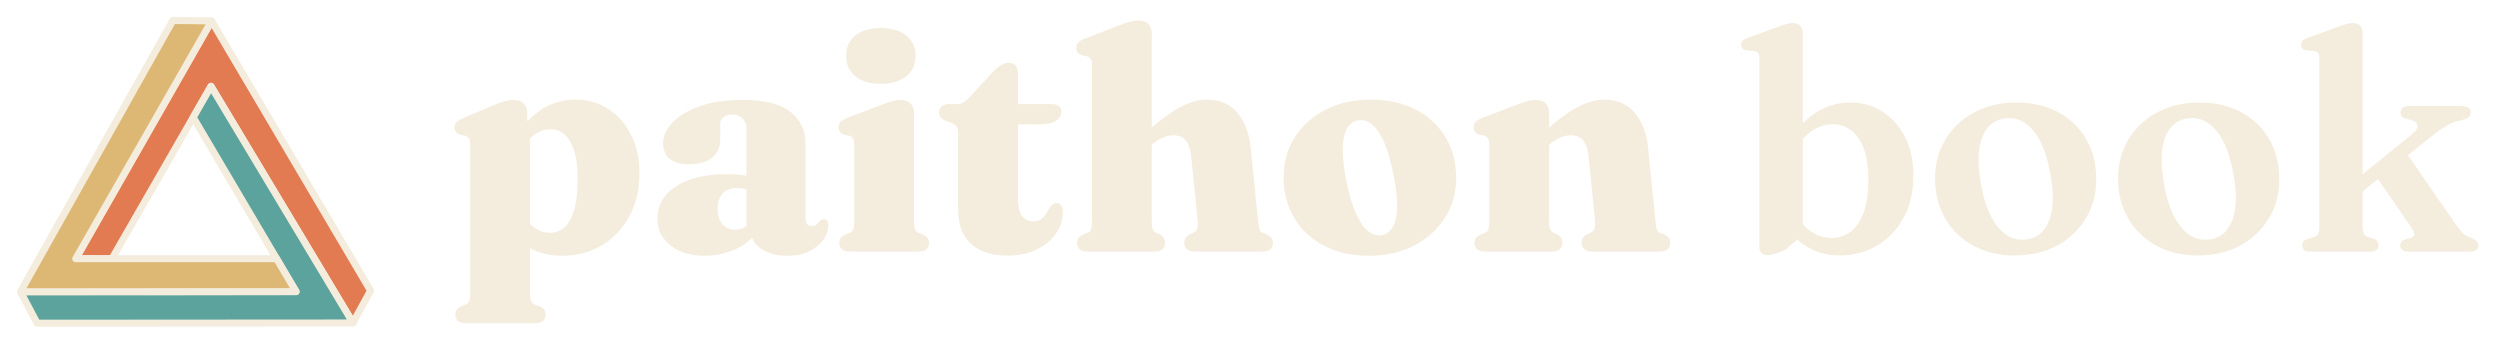
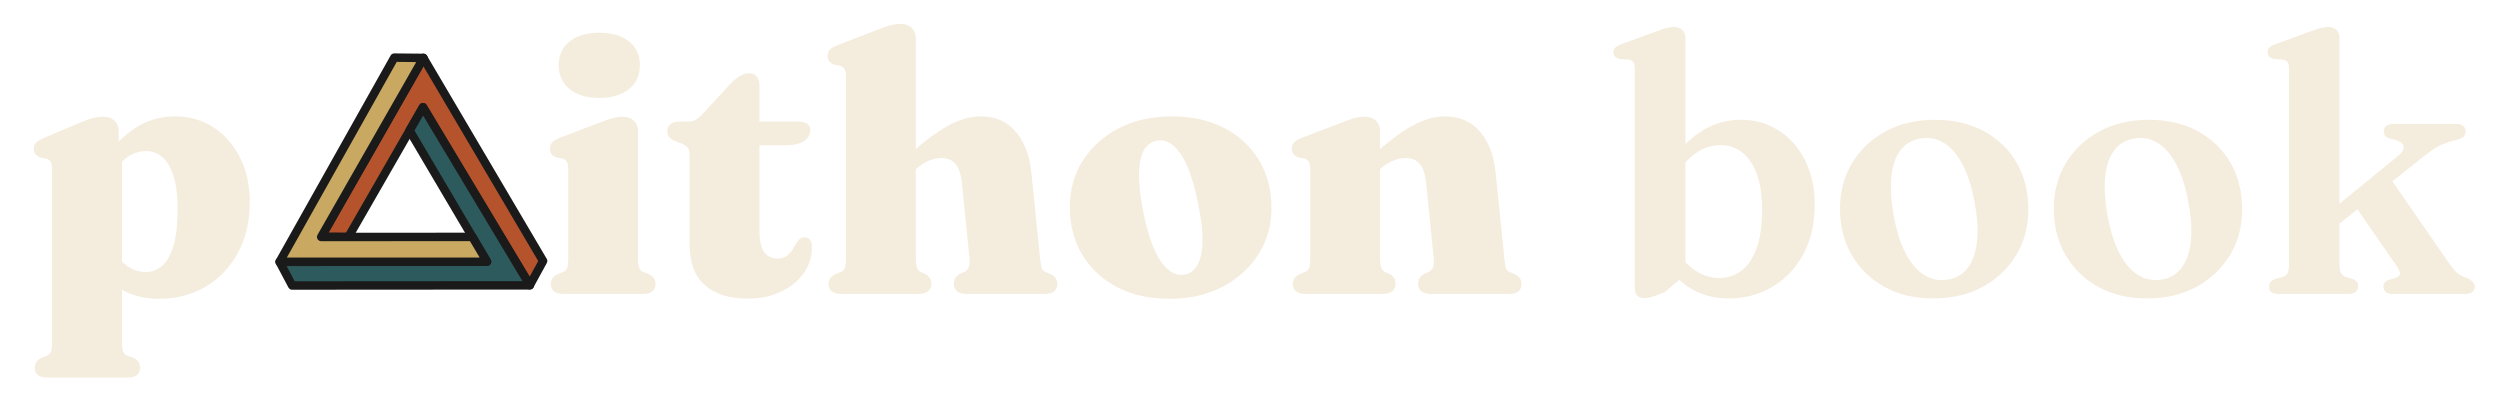
- <svg xmlns="http://www.w3.org/2000/svg" viewBox="-8.00 -98.24 976.14 134.20" role="img" aria-label="paithon book">
-   <g transform="translate(0,-90.240) scale(0.54862) translate(-15.625,-12.9906)" stroke="#F4ECDD" stroke-width="5" stroke-linejoin="round">
-     <path d="M 55.062,182.438 L 80.688,182.562 L 151.219,59.844 L 252.216,228.151 L 264.767,205.258 L 151.562,13.25 L 55.062,182.438 z" fill="#E27B52" />
-     <path d="M 15.625,206.062 L 27.5,228.438 L 252.305,228.283 L 151.232,59.859 L 138.549,81.934 L 211.734,205.927 L 15.625,206.062 z" fill="#5BA39C" />
-     <path d="M 124.056,12.991 L 15.639,206.025 L 211.764,205.968 L 197.881,182.512 L 54.949,182.532 L 151.674,13.254 L 124.056,12.991 z" fill="#DDB874" />
+ <svg xmlns="http://www.w3.org/2000/svg" viewBox="-8.00 -98.24 835.54 134.20" role="img" aria-label="Paithon Book">
+   <g transform="translate(0,0) scale(0.06,-0.06)" fill="#F4ECDD">
+     <path transform="translate(0,0)" d="M528 904V808L546 774V-268Q546 -306 553.0 -322.0Q560 -338 575 -344L605 -354Q627 -363 637.0 -377.0Q647 -391 647 -410Q647 -436 630.0 -451.0Q613 -466 576 -466H131Q94 -466 77.0 -451.0Q60 -436 60 -410Q60 -392 70.0 -378.0Q80 -364 102 -354L128 -344Q144 -338 150.5 -322.0Q157 -306 157 -268V693Q157 723 149.0 736.0Q141 749 124 754L94 760Q74 766 64.5 778.5Q55 791 55 809Q55 831 67.5 843.0Q80 855 114 870L308 952Q354 972 384.0 979.5Q414 987 438 987Q484 987 506.0 963.5Q528 940 528 904ZM475 632 411 697Q495 834 601.5 911.5Q708 989 843 989Q962 989 1055.5 928.0Q1149 867 1203.5 759.5Q1258 652 1258 512Q1258 350 1191.5 228.5Q1125 107 1011.0 40.0Q897 -27 753 -27Q633 -27 542.0 25.5Q451 78 386 184L485 254Q532 184 578.5 153.0Q625 122 678 122Q731 122 771.0 158.0Q811 194 833.5 271.0Q856 348 856 472Q856 586 833.0 657.5Q810 729 770.5 762.5Q731 796 680 796Q620 796 569.5 757.0Q519 718 475 632Z" />
+     <path transform="translate(2872,0)" d="M549 904V198Q549 160 556.0 144.0Q563 128 578 122L604 112Q626 102 636.0 88.5Q646 75 646 56Q646 30 629.0 15.0Q612 0 575 0H134Q97 0 80.0 15.0Q63 30 63 56Q63 74 73.0 88.0Q83 102 105 112L131 122Q147 128 153.5 144.0Q160 160 160 198V693Q160 723 152.0 736.0Q144 749 127 754L97 760Q77 766 67.5 778.5Q58 791 58 809Q58 831 70.5 844.5Q83 858 117 871L329 952Q380 972 409.0 979.5Q438 987 460 987Q505 987 527.0 963.5Q549 940 549 904ZM333 1092Q228 1092 167.5 1141.0Q107 1190 107 1275Q107 1358 167.5 1406.5Q228 1455 333 1455Q437 1455 498.0 1406.5Q559 1358 559 1275Q559 1190 498.0 1141.0Q437 1092 333 1092Z" />
+     <path transform="translate(3560,0)" d="M104 838 68 851Q46 860 35.0 873.0Q24 886 24 905Q24 932 42.0 946.0Q60 960 89 960H146Q166 960 182.5 970.0Q199 980 223 1005L372 1167Q402 1198 428.0 1213.5Q454 1229 479 1229Q506 1229 521.5 1211.0Q537 1193 537 1160V345Q537 272 562.5 234.5Q588 197 635 197Q673 197 693.5 215.0Q714 233 726.5 256.0Q739 279 752.5 297.0Q766 315 788 315Q807 315 818.0 302.0Q829 289 829 257Q829 179 783.0 115.0Q737 51 656.5 12.5Q576 -26 472 -26Q318 -26 233.0 49.0Q148 124 148 276V774Q148 802 137.5 815.0Q127 828 104 838ZM399 828V960H756Q785 960 802.5 947.5Q820 935 820 912Q820 876 785.5 852.0Q751 828 672 828Z" />
+     <path transform="translate(4419,0)" d="M549 1420V198Q549 160 556.0 144.5Q563 129 578 122L602 111Q635 93 635 59Q635 0 563 0H134Q97 0 80.0 15.0Q63 30 63 56Q63 74 73.0 88.0Q83 102 105 112L131 122Q147 128 153.5 144.0Q160 160 160 198V1210Q160 1240 152.0 1253.0Q144 1266 127 1271L97 1277Q77 1283 67.5 1295.0Q58 1307 58 1326Q58 1348 70.5 1361.0Q83 1374 117 1387L329 1469Q377 1488 406.5 1496.0Q436 1504 464 1504Q506 1504 527.5 1480.5Q549 1457 549 1420ZM514 665 458 725 490 754Q627 881 725.0 935.0Q823 989 907 989Q1035 989 1107.5 901.5Q1180 814 1193 673L1241 199Q1245 161 1250.0 144.5Q1255 128 1271 122L1296 112Q1318 102 1327.5 88.0Q1337 74 1337 56Q1337 30 1320.5 15.0Q1304 0 1267 0H833Q761 0 761 59Q761 93 794 111L818 122Q834 129 842.5 145.0Q851 161 848 199L806 617Q799 687 772.0 722.0Q745 757 690 757Q656 757 620.0 741.5Q584 726 551 697Z" />
+     <path transform="translate(5771,0)" d="M624 989Q790 989 914.5 924.5Q1039 860 1108.5 745.0Q1178 630 1178 477Q1178 335 1105.5 221.0Q1033 107 905.5 40.0Q778 -27 610 -27Q443 -27 318.5 38.0Q194 103 124.5 218.5Q55 334 55 484Q55 629 127.5 743.0Q200 857 328.0 923.0Q456 989 624 989ZM697 108Q742 118 767.5 164.0Q793 210 794.0 296.0Q795 382 768 511Q743 636 707.5 715.0Q672 794 628.5 829.0Q585 864 537 853Q491 844 466.0 798.0Q441 752 440.0 666.5Q439 581 465 451Q490 327 526.0 247.0Q562 167 605.0 133.0Q648 99 697 108Z" />
+     <path transform="translate(7005,0)" d="M549 904V198Q549 160 556.0 144.5Q563 129 578 122L602 111Q635 93 635 59Q635 0 563 0H134Q97 0 80.0 15.0Q63 30 63 56Q63 74 73.0 88.0Q83 102 105 112L131 122Q147 128 153.5 144.0Q160 160 160 198V693Q160 723 152.0 736.0Q144 749 127 754L97 760Q77 766 67.5 778.5Q58 791 58 809Q58 831 70.5 844.5Q83 858 117 871L329 952Q377 971 406.5 979.0Q436 987 464 987Q506 987 527.5 963.5Q549 940 549 904ZM514 665 458 725 490 754Q627 881 725.0 935.0Q823 989 907 989Q1035 989 1107.5 901.5Q1180 814 1193 673L1241 199Q1245 161 1250.0 144.5Q1255 128 1271 122L1296 112Q1318 102 1327.5 88.0Q1337 74 1337 56Q1337 30 1320.5 15.0Q1304 0 1267 0H833Q761 0 761 59Q761 93 794 111L818 122Q834 129 842.5 145.0Q851 161 848 199L806 617Q799 687 772.0 722.0Q745 757 690 757Q656 757 620.0 741.5Q584 726 551 697Z" />
  </g>
-   <g transform="translate(166.189,0) scale(0.06,-0.06)" fill="#F4ECDD">
-     <path transform="translate(0,0)" d="M528 904V808L546 774V-268Q546 -306 553.0 -322.0Q560 -338 575 -344L605 -354Q627 -363 637.0 -377.0Q647 -391 647 -410Q647 -436 630.0 -451.0Q613 -466 576 -466H131Q94 -466 77.0 -451.0Q60 -436 60 -410Q60 -392 70.0 -378.0Q80 -364 102 -354L128 -344Q144 -338 150.5 -322.0Q157 -306 157 -268V693Q157 723 149.0 736.0Q141 749 124 754L94 760Q74 766 64.5 778.5Q55 791 55 809Q55 831 67.5 843.0Q80 855 114 870L308 952Q354 972 384.0 979.5Q414 987 438 987Q484 987 506.0 963.5Q528 940 528 904ZM475 632 411 697Q495 834 601.5 911.5Q708 989 843 989Q962 989 1055.5 928.0Q1149 867 1203.5 759.5Q1258 652 1258 512Q1258 350 1191.5 228.5Q1125 107 1011.0 40.0Q897 -27 753 -27Q633 -27 542.0 25.5Q451 78 386 184L485 254Q532 184 578.5 153.0Q625 122 678 122Q731 122 771.0 158.0Q811 194 833.5 271.0Q856 348 856 472Q856 586 833.0 657.5Q810 729 770.5 762.5Q731 796 680 796Q620 796 569.5 757.0Q519 718 475 632Z" />
-     <path transform="translate(1312,0)" d="M672 135V157L643 159V793Q643 839 618.5 865.5Q594 892 552 892Q517 892 494.5 876.5Q472 861 472 836V732Q472 654 419.0 611.5Q366 569 267 569Q183 569 141.5 605.5Q100 642 100 706Q100 772 158.5 836.5Q217 901 332.5 944.0Q448 987 623 987Q828 987 927.5 910.0Q1027 833 1027 701V213Q1027 191 1037.0 178.5Q1047 166 1067 166Q1086 166 1096.5 175.0Q1107 184 1116 194Q1122 201 1129.5 205.5Q1137 210 1146 210Q1162 210 1169.0 198.5Q1176 187 1176 169Q1176 128 1146.0 82.5Q1116 37 1057.0 5.0Q998 -27 910 -27Q804 -27 738.0 18.5Q672 64 672 135ZM63 212Q63 346 184.0 425.0Q305 504 523 504Q584 504 630.0 495.5Q676 487 707 471L676 389Q651 402 628.5 408.0Q606 414 579 414Q522 414 488.5 379.0Q455 344 455 280Q455 213 486.0 178.0Q517 143 567 143Q603 143 634.5 159.5Q666 176 684 200L708 125Q658 53 566.0 13.0Q474 -27 370 -27Q232 -27 147.5 41.0Q63 109 63 212Z" />
-     <path transform="translate(2496,0)" d="M549 904V198Q549 160 556.0 144.0Q563 128 578 122L604 112Q626 102 636.0 88.5Q646 75 646 56Q646 30 629.0 15.0Q612 0 575 0H134Q97 0 80.0 15.0Q63 30 63 56Q63 74 73.0 88.0Q83 102 105 112L131 122Q147 128 153.5 144.0Q160 160 160 198V693Q160 723 152.0 736.0Q144 749 127 754L97 760Q77 766 67.5 778.5Q58 791 58 809Q58 831 70.5 844.5Q83 858 117 871L329 952Q380 972 409.0 979.5Q438 987 460 987Q505 987 527.0 963.5Q549 940 549 904ZM333 1092Q228 1092 167.5 1141.0Q107 1190 107 1275Q107 1358 167.5 1406.5Q228 1455 333 1455Q437 1455 498.0 1406.5Q559 1358 559 1275Q559 1190 498.0 1141.0Q437 1092 333 1092Z" />
-     <path transform="translate(3184,0)" d="M104 838 68 851Q46 860 35.0 873.0Q24 886 24 905Q24 932 42.0 946.0Q60 960 89 960H146Q166 960 182.5 970.0Q199 980 223 1005L372 1167Q402 1198 428.0 1213.5Q454 1229 479 1229Q506 1229 521.5 1211.0Q537 1193 537 1160V345Q537 272 562.5 234.5Q588 197 635 197Q673 197 693.5 215.0Q714 233 726.5 256.0Q739 279 752.5 297.0Q766 315 788 315Q807 315 818.0 302.0Q829 289 829 257Q829 179 783.0 115.0Q737 51 656.5 12.5Q576 -26 472 -26Q318 -26 233.0 49.0Q148 124 148 276V774Q148 802 137.5 815.0Q127 828 104 838ZM399 828V960H756Q785 960 802.5 947.5Q820 935 820 912Q820 876 785.5 852.0Q751 828 672 828Z" />
-     <path transform="translate(4043,0)" d="M549 1420V198Q549 160 556.0 144.5Q563 129 578 122L602 111Q635 93 635 59Q635 0 563 0H134Q97 0 80.0 15.0Q63 30 63 56Q63 74 73.0 88.0Q83 102 105 112L131 122Q147 128 153.5 144.0Q160 160 160 198V1210Q160 1240 152.0 1253.0Q144 1266 127 1271L97 1277Q77 1283 67.5 1295.0Q58 1307 58 1326Q58 1348 70.5 1361.0Q83 1374 117 1387L329 1469Q377 1488 406.5 1496.0Q436 1504 464 1504Q506 1504 527.5 1480.5Q549 1457 549 1420ZM514 665 458 725 490 754Q627 881 725.0 935.0Q823 989 907 989Q1035 989 1107.5 901.5Q1180 814 1193 673L1241 199Q1245 161 1250.0 144.5Q1255 128 1271 122L1296 112Q1318 102 1327.5 88.0Q1337 74 1337 56Q1337 30 1320.5 15.0Q1304 0 1267 0H833Q761 0 761 59Q761 93 794 111L818 122Q834 129 842.5 145.0Q851 161 848 199L806 617Q799 687 772.0 722.0Q745 757 690 757Q656 757 620.0 741.5Q584 726 551 697Z" />
-     <path transform="translate(5395,0)" d="M624 989Q790 989 914.5 924.5Q1039 860 1108.5 745.0Q1178 630 1178 477Q1178 335 1105.5 221.0Q1033 107 905.5 40.0Q778 -27 610 -27Q443 -27 318.5 38.0Q194 103 124.5 218.5Q55 334 55 484Q55 629 127.5 743.0Q200 857 328.0 923.0Q456 989 624 989ZM697 108Q742 118 767.5 164.0Q793 210 794.0 296.0Q795 382 768 511Q743 636 707.5 715.0Q672 794 628.5 829.0Q585 864 537 853Q491 844 466.0 798.0Q441 752 440.0 666.5Q439 581 465 451Q490 327 526.0 247.0Q562 167 605.0 133.0Q648 99 697 108Z" />
-     <path transform="translate(6629,0)" d="M549 904V198Q549 160 556.0 144.5Q563 129 578 122L602 111Q635 93 635 59Q635 0 563 0H134Q97 0 80.0 15.0Q63 30 63 56Q63 74 73.0 88.0Q83 102 105 112L131 122Q147 128 153.5 144.0Q160 160 160 198V693Q160 723 152.0 736.0Q144 749 127 754L97 760Q77 766 67.5 778.5Q58 791 58 809Q58 831 70.5 844.5Q83 858 117 871L329 952Q377 971 406.5 979.0Q436 987 464 987Q506 987 527.5 963.5Q549 940 549 904ZM514 665 458 725 490 754Q627 881 725.0 935.0Q823 989 907 989Q1035 989 1107.5 901.5Q1180 814 1193 673L1241 199Q1245 161 1250.0 144.5Q1255 128 1271 122L1296 112Q1318 102 1327.5 88.0Q1337 74 1337 56Q1337 30 1320.5 15.0Q1304 0 1267 0H833Q761 0 761 59Q761 93 794 111L818 122Q834 129 842.5 145.0Q851 161 848 199L806 617Q799 687 772.0 722.0Q745 757 690 757Q656 757 620.0 741.5Q584 726 551 697Z" />
+   <g id="pt-tri" transform="translate(79.920,-83.572) scale(0.353488)" stroke="#1A1A1A" stroke-width="8" stroke-linejoin="round">
+     <path d="M 55.062,182.438 L 80.688,182.562 L 151.219,59.844 L 252.216,228.151 L 264.767,205.258 L 151.562,13.25 L 55.062,182.438 z" fill="#B5532C" />
+     <path d="M 15.625,206.062 L 27.5,228.438 L 252.305,228.283 L 151.232,59.859 L 138.549,81.934 L 211.734,205.927 L 15.625,206.062 z" fill="#2D5A5C" />
+     <path d="M 124.056,12.991 L 15.639,206.025 L 211.764,205.968 L 197.881,182.512 L 54.949,182.532 L 151.674,13.254 L 124.056,12.991 z" fill="#C9A961" />
  </g>
-   <g id="pt-book" transform="translate(670.100,0.000) scale(0.06,-0.06)" fill="#F4ECDD">
+   <g id="pt-book" transform="translate(529.500,0.000) scale(0.06,-0.06)" fill="#F4ECDD">
    <path transform="translate(0,0)" d="M430 1423V107L314 10Q264 -10 242.0 -16.5Q220 -23 200 -23Q177 -23 162.5 -10.0Q148 3 148 30V1255Q148 1280 140.5 1291.0Q133 1302 116 1305L63 1309Q45 1314 37.0 1323.0Q29 1332 29 1346Q29 1362 39.0 1372.0Q49 1382 75 1392L261 1460Q301 1475 323.5 1481.0Q346 1487 364 1487Q397 1487 413.5 1469.5Q430 1452 430 1423ZM373 652 328 709Q408 832 511.0 901.0Q614 970 739 970Q857 970 950.0 910.0Q1043 850 1096.5 743.5Q1150 637 1150 498Q1150 339 1086.5 221.5Q1023 104 914.0 39.5Q805 -25 670 -25Q551 -25 459.0 31.0Q367 87 307 193L376 251Q425 169 486.5 129.0Q548 89 619 89Q688 89 741.5 129.0Q795 169 826.0 253.5Q857 338 857 468Q857 590 827.0 670.0Q797 750 744.5 789.5Q692 829 625 829Q553 829 489.5 785.5Q426 742 373 652Z" />
    <path transform="translate(1220,0)" d="M600 970Q755 970 872.0 907.0Q989 844 1054.5 731.5Q1120 619 1120 470Q1120 329 1052.5 217.0Q985 105 866.0 40.0Q747 -25 590 -25Q436 -25 319.5 39.0Q203 103 137.0 215.5Q71 328 71 475Q71 618 138.5 729.5Q206 841 325.0 905.5Q444 970 600 970ZM671 80Q739 90 780.5 142.5Q822 195 833.5 287.0Q845 379 821 508Q798 637 754.0 720.5Q710 804 650.0 841.0Q590 878 520 866Q451 855 409.5 802.5Q368 750 357.5 658.5Q347 567 370 437Q393 309 437.0 225.5Q481 142 541.0 105.0Q601 68 671 80Z" />
    <path transform="translate(2411,0)" d="M600 970Q755 970 872.0 907.0Q989 844 1054.5 731.5Q1120 619 1120 470Q1120 329 1052.5 217.0Q985 105 866.0 40.0Q747 -25 590 -25Q436 -25 319.5 39.0Q203 103 137.0 215.5Q71 328 71 475Q71 618 138.5 729.5Q206 841 325.0 905.5Q444 970 600 970ZM671 80Q739 90 780.5 142.5Q822 195 833.5 287.0Q845 379 821 508Q798 637 754.0 720.5Q710 804 650.0 841.0Q590 878 520 866Q451 855 409.5 802.5Q368 750 357.5 658.5Q347 567 370 437Q393 309 437.0 225.5Q481 142 541.0 105.0Q601 68 671 80Z" />
    <path transform="translate(3602,0)" d="M130 0Q101 0 90.0 11.0Q79 22 79 41Q79 56 87.5 66.5Q96 77 116 84L155 94Q173 101 181.5 115.0Q190 129 190 160V1255Q190 1280 182.5 1291.0Q175 1302 158 1305L105 1309Q87 1314 79.0 1323.0Q71 1332 71 1346Q71 1362 80.5 1372.0Q90 1382 117 1392L303 1460Q341 1474 364.0 1480.5Q387 1487 408 1487Q439 1487 455.0 1469.5Q471 1452 471 1423V160Q471 129 480.0 115.0Q489 101 507 94L543 84Q575 71 575 44Q575 0 519 0ZM387 434 797 768Q832 796 828.5 820.5Q825 845 786 857L751 866Q732 872 725.0 881.0Q718 890 718 905Q718 925 732.0 936.0Q746 947 771 947H1121Q1145 947 1159.5 936.0Q1174 925 1174 907Q1174 888 1162.0 876.0Q1150 864 1112 855Q1061 844 1021.5 822.0Q982 800 922 752L418 349ZM734 673 1090 159Q1114 126 1132.0 112.5Q1150 99 1183 88Q1204 78 1214.5 66.0Q1225 54 1225 39Q1225 21 1210.5 10.5Q1196 0 1172 0H764Q742 0 729.0 11.0Q716 22 716 41Q716 54 723.0 63.0Q730 72 746 78L778 87Q806 95 808.0 111.5Q810 128 782 167L546 508Z" />
  </g>
</svg>
